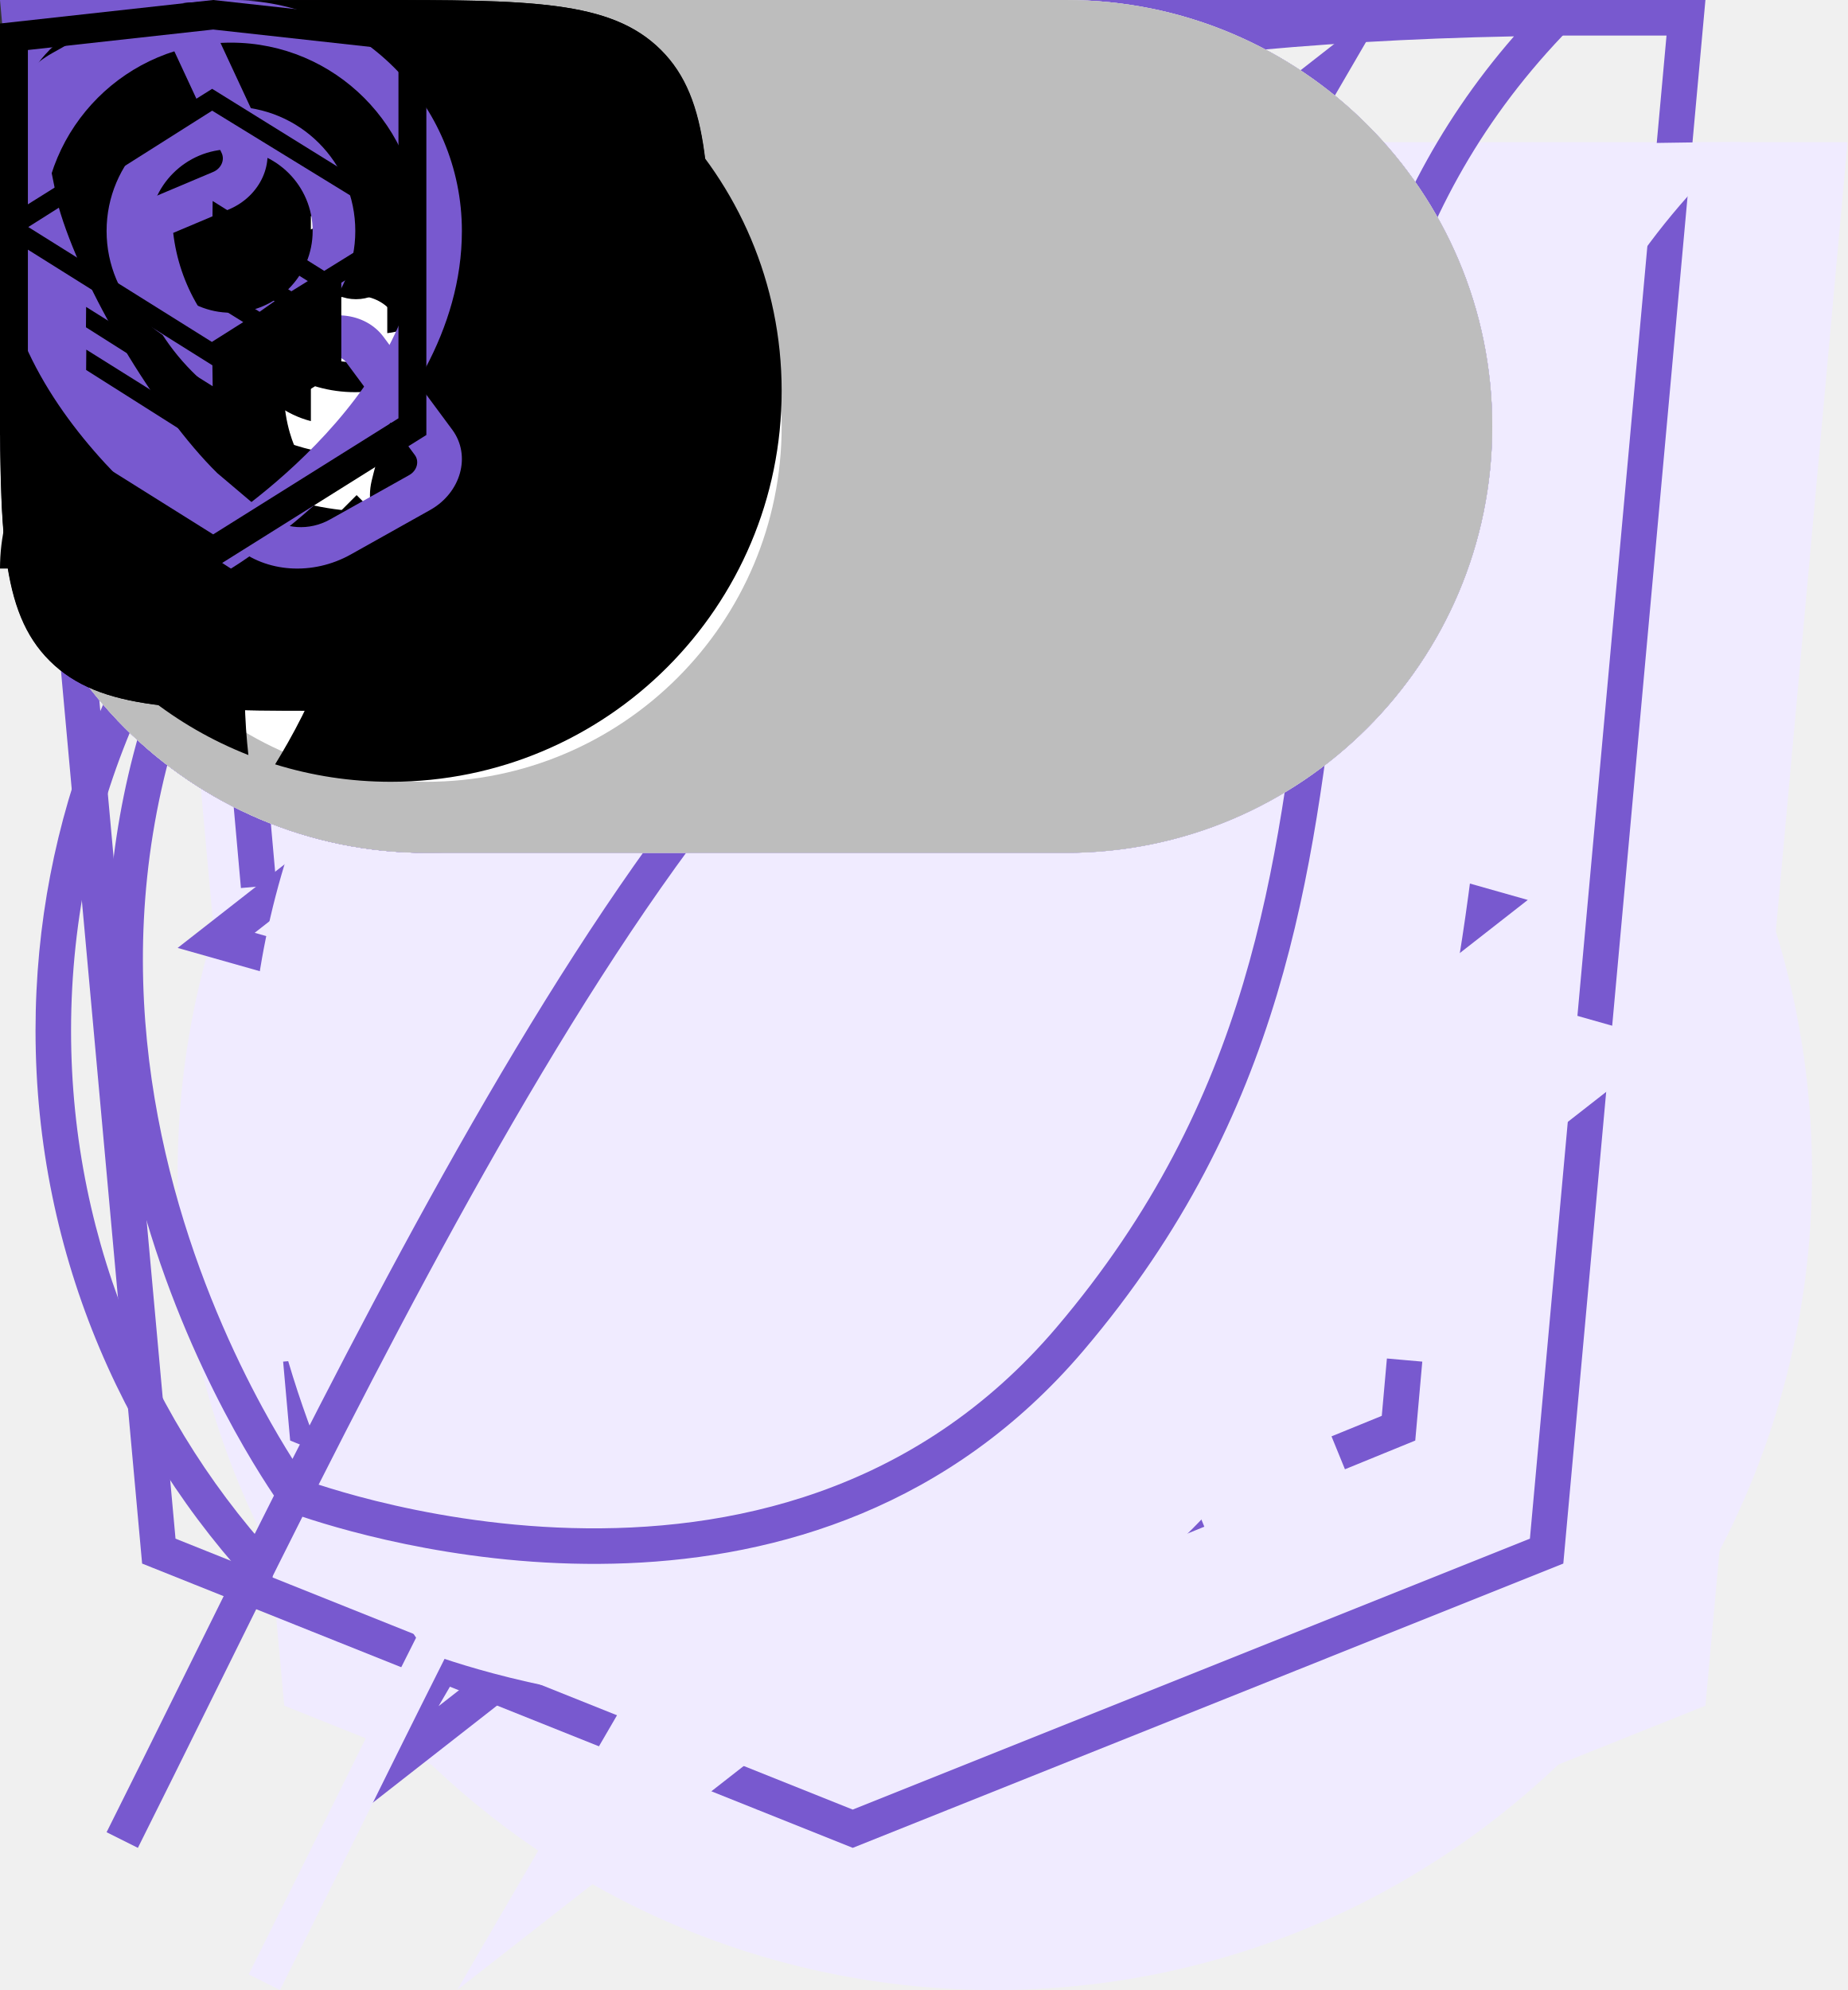
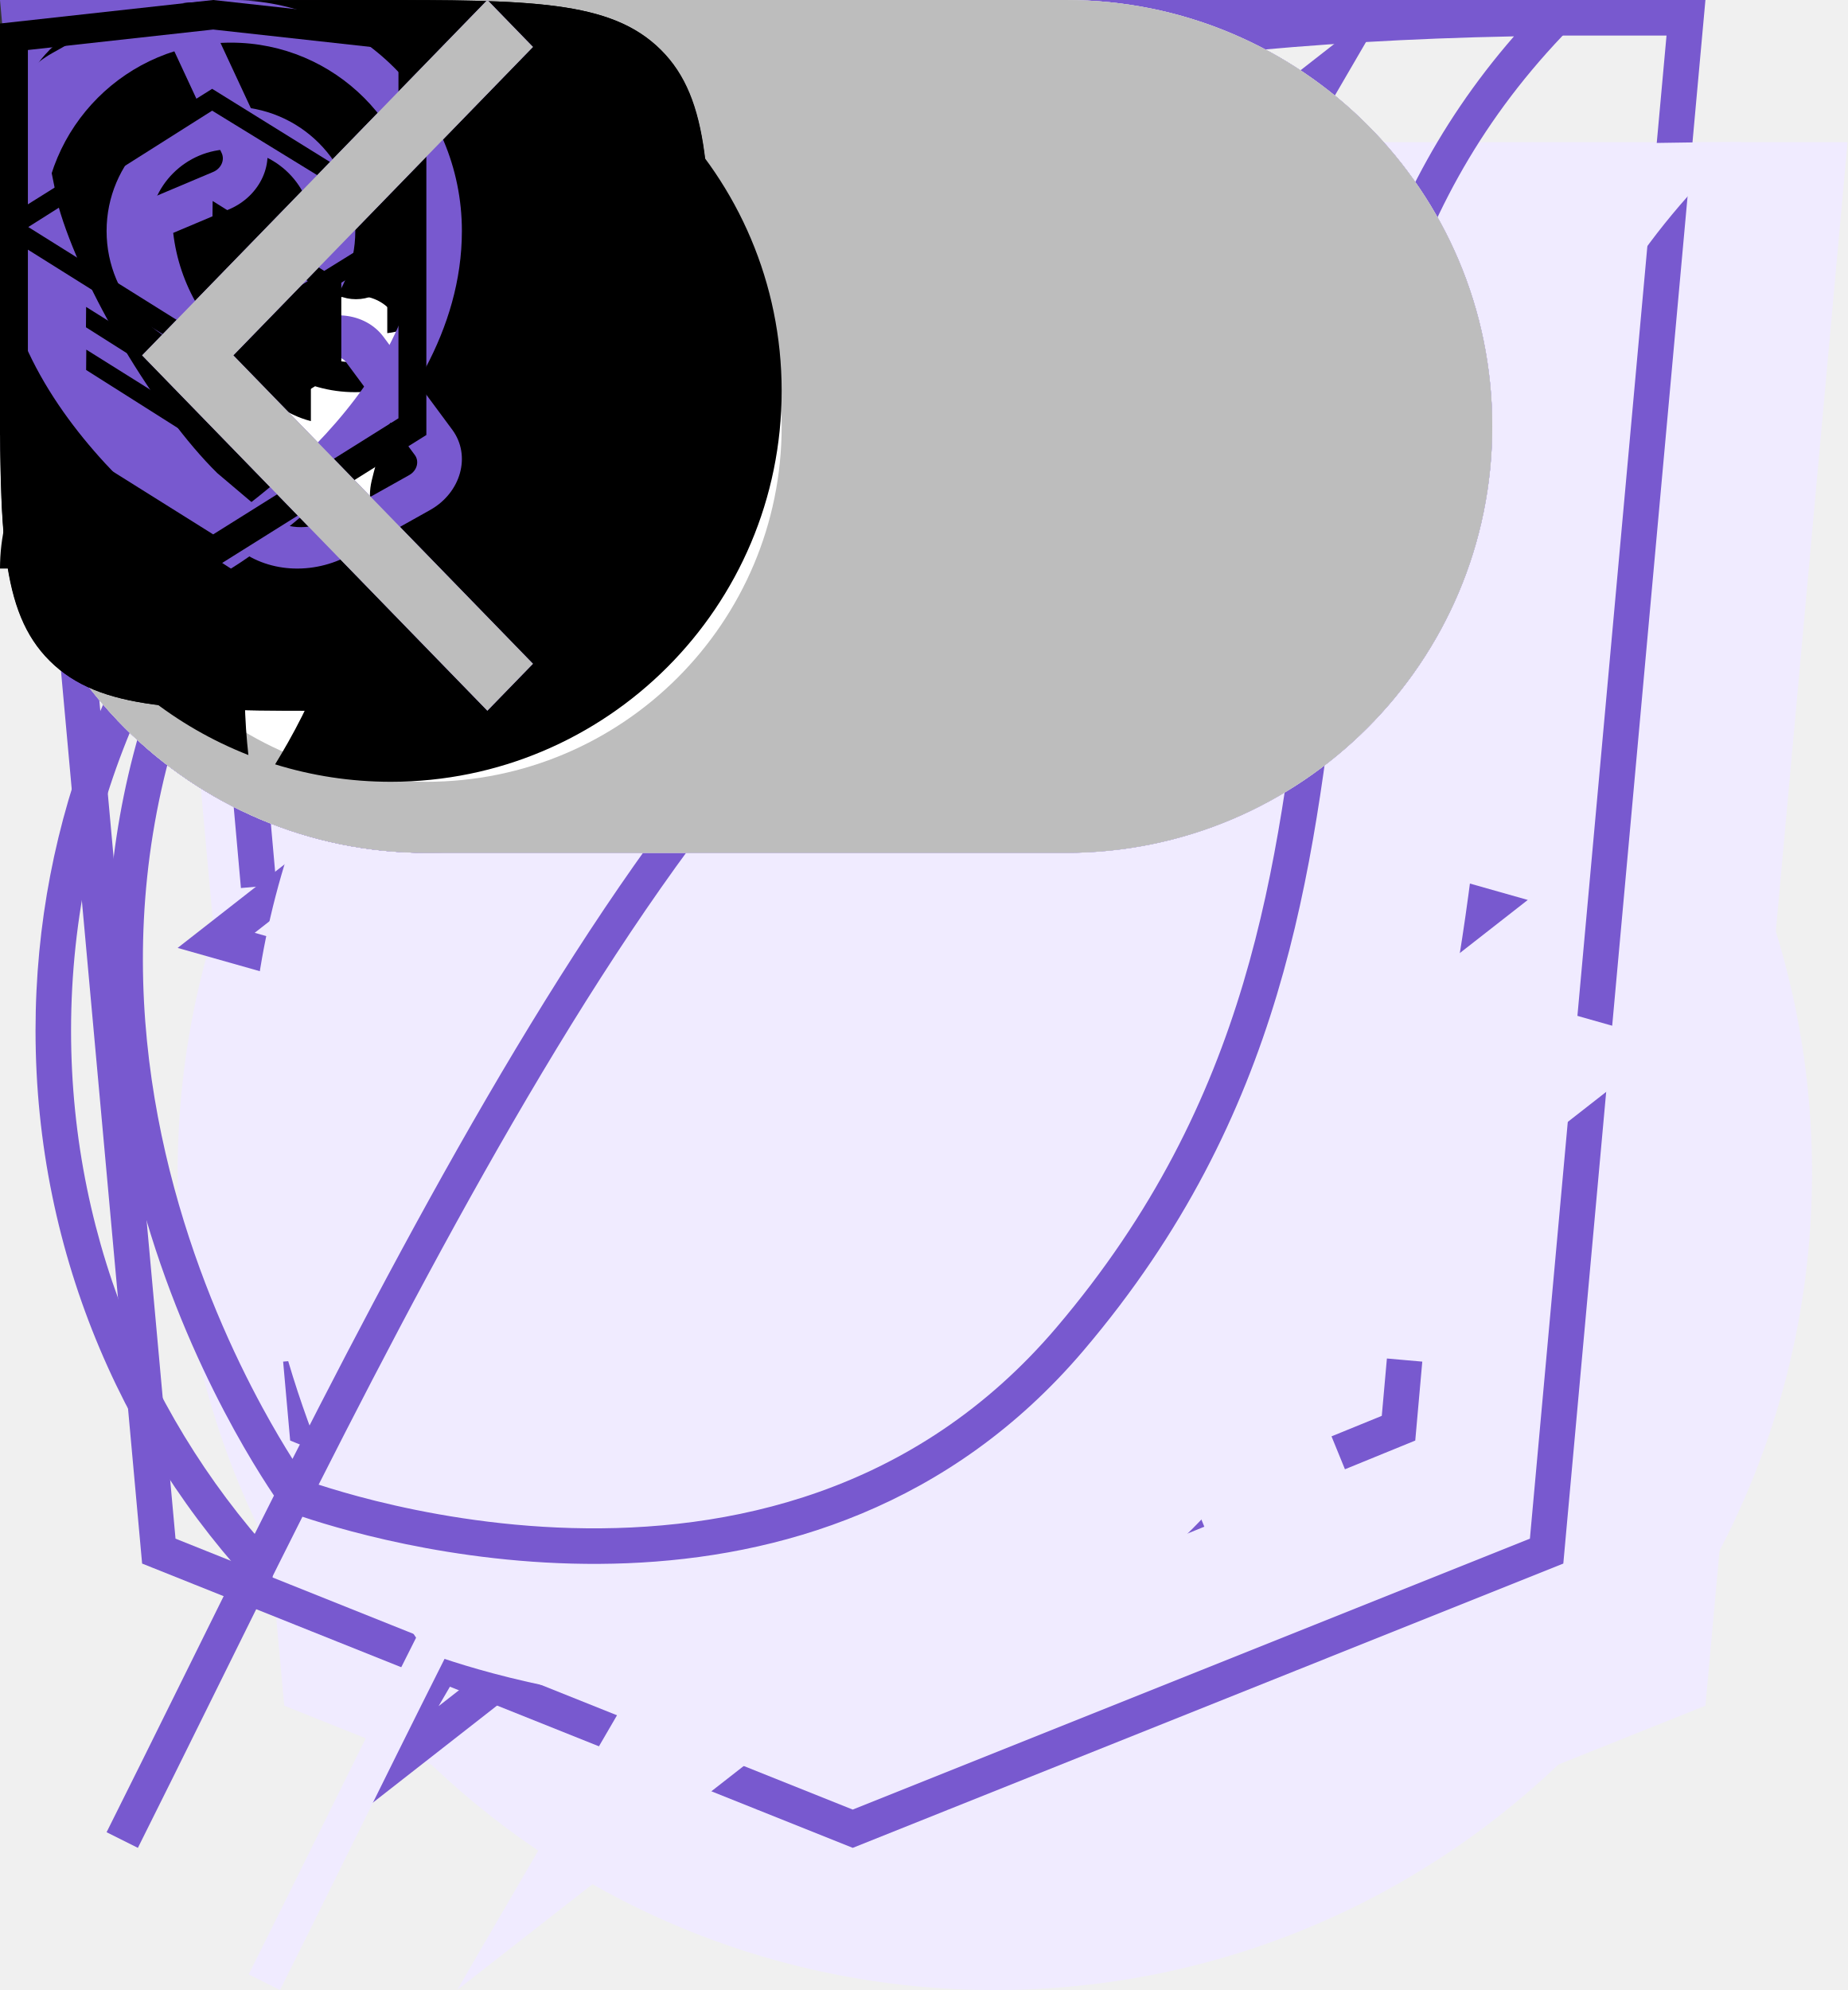
<svg xmlns="http://www.w3.org/2000/svg">
  <style>:root svg:not(:target) { display: none }</style>
  <svg width="16" height="16" viewBox="0 0 16 16" id="basket" fill="none">
    <path fill-rule="evenodd" clip-rule="evenodd" d="M5.661 3.875L5.894 6.667H10.107L10.339 3.875C10.453 2.507 9.373 1.333 8 1.333C6.627 1.333 5.547 2.507 5.661 3.875ZM11.444 6.667L11.668 3.986C11.847 1.84 10.153 0 8 0C5.847 0 4.153 1.84 4.332 3.986L4.556 6.667H1.347H0L0.19 8L1.006 13.71C1.194 15.024 2.319 16 3.646 16H12.354C13.681 16 14.806 15.024 14.994 13.71L15.809 8L16 6.667H14.653H11.444ZM11.333 8H11.28L11.058 10.667H14.082L14.463 8H11.333ZM9.942 8H6.058L6.28 10.667H9.72L9.942 8ZM4.72 8H4.667H1.537L1.918 10.667H4.942L4.72 8ZM6.613 14.667L6.391 12H9.609L9.387 14.667H6.613ZM10.947 12L10.725 14.667H12.354C13.017 14.667 13.58 14.179 13.674 13.522L13.891 12H10.947ZM5.053 12L5.275 14.667H3.646C2.983 14.667 2.42 14.179 2.326 13.522L2.109 12H5.053Z" fill="currentColor" />
  </svg>
  <svg width="20" height="16" viewBox="0 0 20 16" id="basket-button" fill="none">
    <path fill-rule="evenodd" clip-rule="evenodd" d="M13.674 13.522L13.677 13.5H15.024L14.994 13.71C14.806 15.024 13.681 16 12.354 16H3.646C2.319 16 1.194 15.024 1.006 13.71L0.19 8L0 6.667H1.347H4.556L4.332 3.986C4.153 1.84 5.847 0 8 0C9.814 0 11.301 1.306 11.618 3H10.247C9.957 2.042 9.067 1.333 8 1.333C6.627 1.333 5.547 2.507 5.661 3.875L5.894 6.667H9.5V8H6.058L6.28 10.667H9.72L9.734 10.5H11.072L11.058 10.667H12.5V12H10.947L10.725 14.667H12.354C13.017 14.667 13.58 14.179 13.674 13.522ZM4.72 8H4.667H1.537L1.918 10.667H4.942L4.72 8ZM6.613 14.667L6.391 12H9.609L9.387 14.667H6.613ZM5.053 12L5.275 14.667H3.646C2.983 14.667 2.42 14.179 2.326 13.522L2.109 12H5.053ZM15.8 10V7.2H13V5.8H15.8V3H17.2V5.8H20V7.2H17.2V10H15.8Z" fill="white" />
  </svg>
  <svg width="16" height="16" viewBox="0 0 16 16" fill="none" id="user">
    <path fill-rule="evenodd" clip-rule="evenodd" d="M10.667 4C10.667 5.473 9.473 6.667 8 6.667C6.527 6.667 5.333 5.473 5.333 4C5.333 2.527 6.527 1.333 8 1.333C9.473 1.333 10.667 2.527 10.667 4ZM12 4C12 6.209 10.209 8 8 8C5.791 8 4 6.209 4 4C4 1.791 5.791 0 8 0C10.209 0 12 1.791 12 4ZM3.197 12.31C4.436 11.277 6.161 10.667 8 10.667C9.839 10.667 11.564 11.277 12.803 12.31C14.035 13.337 14.667 14.672 14.667 16H16C16 14.232 15.157 12.536 13.657 11.286C12.157 10.036 10.122 9.333 8 9.333C5.878 9.333 3.843 10.036 2.343 11.286C0.843 12.536 0 14.232 0 16L1.333 16C1.333 14.672 1.965 13.337 3.197 12.31Z" fill="currentColor" />
  </svg>
  <svg width="16" height="12" viewBox="0 0 16 12" fill="none" id="burger">
    <path fill-rule="evenodd" clip-rule="evenodd" d="M0 0H16V1.5H0V0ZM0 5.25H16V6.75H0V5.25ZM16 10.5H0V12H16V10.5Z" fill="#333333" />
  </svg>
  <svg width="12" height="12" viewBox="0 0 12 12" fill="none" id="close-icon">
    <path fill-rule="evenodd" clip-rule="evenodd" d="M5.025 6L0 0.975L0.975 0L6 5.025L11.025 0L12 0.975L6.975 6L12 11.025L11.025 12L6 6.975L0.975 12L0 11.025L5.025 6Z" fill="#333333" />
  </svg>
  <svg width="52" height="56" viewBox="0 0 52 56" fill="none" id="speed">
    <path fill-rule="evenodd" clip-rule="evenodd" d="M24 4H32V7H29V10.021C32.815 10.185 36.39 11.277 39.503 13.079C41.354 11.148 45.755 13.246 44.264 16.736C44.231 16.704 44.198 16.672 44.166 16.639C48.385 20.809 51 26.599 51 33C51 45.703 40.703 56 28 56C15.297 56 5 45.703 5 33C5 26.33 7.839 20.323 12.376 16.122C12.159 16.322 11.946 16.527 11.736 16.736C9.707 13.707 14.32 10.582 16.497 13.078C19.61 11.277 23.185 10.185 27 10.021V7H24V4Z" fill="#F0EBFF" />
    <path fill-rule="evenodd" clip-rule="evenodd" d="M27 1H21V2L23 2L25 2H27V1ZM25 3H27H28V2V1V0H27H21H20V1V2V3H21H23V6.021C19.546 6.169 16.29 7.078 13.394 8.586L13.254 8.425C11.716 6.657 9.395 6.983 7.955 8.024C7.215 8.559 6.603 9.338 6.352 10.277C6.094 11.244 6.243 12.303 6.906 13.293L7.029 13.476C3.284 17.568 1 23.017 1 29C1 41.703 11.297 52 24 52C36.703 52 47 41.703 47 29C47 23.04 44.733 17.61 41.014 13.524L41.183 13.13C41.645 12.047 41.675 11.002 41.352 10.087C41.034 9.186 40.402 8.488 39.666 8.026C38.259 7.143 36.133 6.972 34.777 8.391L34.596 8.581C31.703 7.076 28.45 6.169 25 6.021V3ZM24 7C20.141 7 16.513 7.994 13.36 9.739L13 9.947C11.586 10.764 10.267 11.735 9.069 12.842C4.722 16.861 2 22.613 2 29C2 41.15 11.85 51 24 51C36.15 51 46 41.15 46 29C46 22.925 43.538 17.425 39.556 13.444C39.432 13.319 39.306 13.196 39.179 13.075C37.915 11.871 36.513 10.821 35 9.947L34.636 9.737C31.483 7.993 27.858 7 24 7ZM12.498 9.078C11.011 9.939 9.629 10.96 8.377 12.12C8.16 12.321 7.946 12.527 7.737 12.736C7.518 12.41 7.377 12.083 7.301 11.762C6.754 9.449 9.613 7.448 11.647 8.423C11.954 8.571 12.242 8.786 12.498 9.078ZM35.503 9.079C37.067 9.984 38.515 11.068 39.819 12.303C39.969 12.446 40.117 12.59 40.264 12.736C40.43 12.347 40.523 11.975 40.554 11.623C40.763 9.287 38.244 7.881 36.451 8.482C36.098 8.6 35.773 8.797 35.503 9.079ZM24 31C25.105 31 26 30.105 26 29C26 28.205 25.536 27.518 24.864 27.196L23.95 27.001C22.869 27.027 22 27.912 22 29C22 30.105 22.895 31 24 31ZM23.364 26.068L22.018 21.132L21.978 20.985L22.026 20.842L23.526 16.342L24 14.919L24.474 16.342L25.974 20.842L26.022 20.985L25.982 21.132L24.636 26.068C24.766 26.096 24.892 26.132 25.015 26.176L32.564 12.755L33.436 13.245L25.886 26.667C26.566 27.217 27 28.058 27 29C27 30.657 25.657 32 24 32C22.343 32 21 30.657 21 29C21 27.561 22.012 26.359 23.364 26.068ZM23.022 21.015L24 24.6L24.978 21.015L24 18.081L23.022 21.015Z" fill="#7859CF" />
  </svg>
  <svg width="52" height="56" viewBox="0 0 52 56" fill="none" id="fit">
    <path d="M4 4H52L48 48L28 56L8 48L4 4Z" fill="#F0EBFF" />
    <path fill-rule="evenodd" clip-rule="evenodd" d="M1.004 0H0L0.091 1L4 44L24 52L44 44L47.909 1L48 0H46.996H1.004ZM1.095 1L1.459 5H5H5.502H6.004H6.9H10.7H14.5H18.3H22.1H25.9H29.7H33.5H37.3H41.1H41.996H42.498H43H46.541L46.905 1H1.095ZM41.907 6H41.1H37.3H33.5H29.7H25.9H22.1H18.3H14.5H10.7H6.9H6.093L6.194 7.132L5.696 7.177L5.198 7.221L5.089 6H1.55L4.94 43.299L24 50.923L43.06 43.299L46.45 6H42.911L42.802 7.221L42.304 7.177L41.806 7.132L41.907 6ZM6.092 11.619L5.594 11.664L5.99 16.106L6.488 16.061L6.986 16.017L6.59 11.575L6.092 11.619ZM6.883 20.504L6.385 20.548L6.781 24.99L7.279 24.946L7.777 24.902L7.381 20.459L6.883 20.504ZM7.675 29.388L7.177 29.433L7.573 33.875L8.071 33.831L8.569 33.786L8.173 29.344L7.675 29.388ZM8.467 38.273L7.969 38.317L8.167 40.538L10.146 41.346L10.335 40.883L10.524 40.42L9.109 39.843L8.965 38.229L8.467 38.273ZM14.293 42.499L14.104 42.962L18.062 44.577L18.251 44.114L18.44 43.651L14.482 42.036L14.293 42.499ZM22.21 45.729L22.021 46.192L24 47L25.979 46.192L25.79 45.729L25.601 45.266L24 45.92L22.399 45.266L22.21 45.729ZM29.749 44.114L29.938 44.577L33.896 42.962L33.707 42.499L33.518 42.036L29.56 43.651L29.749 44.114ZM37.665 40.883L37.854 41.346L39.833 40.538L40.031 38.317L39.533 38.273L39.035 38.229L38.891 39.843L37.476 40.42L37.665 40.883ZM39.929 33.831L40.427 33.875L40.823 29.433L40.325 29.388L39.827 29.344L39.431 33.786L39.929 33.831ZM40.721 24.946L41.219 24.99L41.615 20.548L41.117 20.504L40.618 20.459L40.223 24.902L40.721 24.946ZM41.512 16.061L42.01 16.106L42.406 11.664L41.908 11.619L41.41 11.575L41.014 16.017L41.512 16.061Z" fill="#7859CF" />
  </svg>
  <svg width="52" height="56" viewBox="0 0 52 56" fill="none" id="energy">
    <path fill-rule="evenodd" clip-rule="evenodd" d="M24.973 35.2L43.135 4L9 30.675L24.973 35.2ZM31.027 24.8L12.866 56L47 29.325L31.027 24.8Z" fill="#F0EBFF" />
    <path fill-rule="evenodd" clip-rule="evenodd" d="M39.135 0L5 26.675L20.973 31.2L8.866 52L43 25.325L27.027 20.8L39.135 0ZM40.832 25.75L25.514 21.411L35.657 3.987L7.168 26.25L22.486 30.589L12.344 48.013L40.832 25.75Z" fill="#7859CF" />
  </svg>
  <svg width="52" height="56" viewBox="0 0 52 56" fill="none" id="ecology">
    <path fill-rule="evenodd" clip-rule="evenodd" d="M41.707 22.122C42.476 15.557 43.204 9.35 49 4C22.507 4 14.847 12.128 11 18C2.458 31.037 10.085 43.67 11.711 46.086C10.761 47.97 9.845 49.823 8.969 51.596C8.288 52.973 7.63 54.302 7 55.56L7.881 56C8.516 54.732 9.179 53.392 9.865 52.004C10.713 50.288 11.598 48.499 12.512 46.682C15.107 47.549 26.965 50.865 34.5 42C40.157 35.345 40.952 28.562 41.707 22.122Z" fill="#F0EBFF" />
    <path fill-rule="evenodd" clip-rule="evenodd" d="M8.232 41.055C12.19 33.258 16.686 25.095 21.267 20L22 20.656C17.431 25.738 12.93 33.953 8.968 41.779C9.346 41.902 9.888 42.065 10.561 42.233C11.957 42.58 13.899 42.94 16.09 43C20.474 43.12 25.753 42.041 29.738 37.352C35.198 30.928 35.963 24.406 36.721 17.946L36.736 17.817C37.417 12.006 38.12 6.183 42.611 1.023C30.821 1.252 23.13 3.185 17.944 5.698C12.443 8.363 9.692 11.716 7.836 14.548C3.283 21.498 3.518 28.31 4.903 33.426C5.596 35.99 6.578 38.12 7.386 39.608C7.706 40.197 7.998 40.684 8.232 41.055ZM7.711 42.086C6.085 39.67 -1.542 27.037 7 14C10.776 8.236 18.226 0.299 43.552 0.008C44.029 0.003 44.511 -2.58931e-06 45 1.81779e-09C44.641 0.331 44.301 0.666 43.98 1.004C39.114 6.12 38.429 11.964 37.707 18.122C36.952 24.562 36.157 31.345 30.5 38C22.965 46.865 11.107 43.549 8.512 42.682C7.597 44.499 6.713 46.288 5.865 48.004C5.179 49.392 4.516 50.732 3.881 52L3 51.56C3.63 50.302 4.288 48.973 4.969 47.596C5.845 45.823 6.761 43.97 7.711 42.086Z" fill="#7859CF" />
  </svg>
  <svg width="24" height="24" viewBox="0 0 24 24" fill="none" id="radio-checked">
    <circle cx="12" cy="12" r="11" fill="white" stroke="#7859CF" stroke-width="2" />
    <circle cx="12" cy="12" r="8" fill="#7859CF" />
  </svg>
  <svg width="24" height="24" viewBox="0 0 24 24" fill="none" id="radio-disabled-checked">
    <circle cx="12" cy="12" r="11" stroke="#E2E2E2" stroke-width="2" />
    <circle cx="12" cy="12" r="8" fill="#E2E2E2" />
  </svg>
  <svg width="24" height="24" viewBox="0 0 24 24" fill="none" id="radio-disabled">
    <circle cx="12" cy="12" r="11" stroke="#E2E2E2" stroke-width="2" />
  </svg>
  <svg width="24" height="24" viewBox="0 0 24 24" fill="none" id="radio-hover-focus">
    <circle cx="12" cy="12" r="11" fill="white" stroke="#9070EC" stroke-width="2" />
    <circle cx="12" cy="12" r="8" fill="#7859CF" fill-opacity="0.25" />
  </svg>
  <svg width="24" height="24" viewBox="0 0 24 24" fill="none" id="radio-unchecked">
    <circle cx="12" cy="12" r="11" fill="white" stroke="#BDBDBD" stroke-width="2" />
  </svg>
  <svg width="42" height="24" viewBox="0 0 42 24" fill="none" id="checkbox-checked">
    <rect width="42" height="24" rx="12" fill="#7859CF" />
    <circle cx="30" cy="12" r="10" fill="white" />
  </svg>
  <svg width="42" height="24" viewBox="0 0 42 24" fill="none" id="checkbox-disabled">
    <rect width="42" height="24" rx="12" fill="#E2E2E2" />
    <circle cx="30" cy="12" r="10" fill="#BDBDBD" />
  </svg>
  <svg width="42" height="24" viewBox="0 0 42 24" fill="none" id="checkbox-hover-focus">
    <rect x="1" y="1" width="40" height="22" rx="11" fill="#7859CF" fill-opacity="0.25" stroke="#9070EC" stroke-width="2" />
    <circle cx="12" cy="12" r="10" fill="white" />
  </svg>
  <svg width="42" height="24" viewBox="0 0 42 24" fill="none" id="checkbox-unchecked-disabled">
    <rect width="42" height="24" rx="12" fill="#E2E2E2" />
    <circle cx="12" cy="12" r="10" fill="#F8F8F8" />
  </svg>
  <svg width="42" height="24" viewBox="0 0 42 24" fill="none" id="checkbox-unchecked">
    <rect width="42" height="24" rx="12" fill="#BDBDBD" />
    <circle cx="12" cy="12" r="10" fill="white" />
  </svg>
-   <svg width="10" height="6" viewBox="0 0 10 6" fill="none" id="select-arrow">
-     <path fill-rule="evenodd" clip-rule="evenodd" d="M0 1.192L1.239 0L5 3.617L8.761 0L10 1.192L5 6L0 1.192Z" fill="#7859CF" />
-   </svg>
  <svg style="display: none">
    <svg fill="none" id="arrow-pagination" viewBox="0 0 6 10">
      <path fill-rule="evenodd" clip-rule="evenodd" d="M4.808 0 6 1.239 2.383 5 6 8.761 4.808 10 0 5l4.808-5Z" fill="currentColor" />
    </svg>
  </svg>
  <svg width="10" height="6" viewBox="0 0 10 6" fill="none" id="select-arrow">
    <path fill-rule="evenodd" clip-rule="evenodd" d="M0 1.192L1.239 0L5 3.617L8.761 0L10 1.192L5 6L0 1.192Z" fill="#7859CF" />
  </svg>
  <svg width="20" height="20" viewBox="0 0 20 20" fill="none" id="vk">
    <path fill-rule="evenodd" clip-rule="evenodd" d="M1.406 1.406C0 2.812 0 5.074 0 9.6V10.4C0 14.925 0 17.188 1.406 18.594C2.812 20 5.074 20 9.6 20H10.4C14.925 20 17.188 20 18.594 18.594C20 17.188 20 14.925 20 10.4V9.6C20 5.074 20 2.812 18.594 1.406C17.188 0 14.925 0 10.4 0H9.6C5.074 0 2.812 0 1.406 1.406ZM3.375 6.083C3.483 11.283 6.083 14.408 10.642 14.408H10.9V11.433C12.575 11.6 13.842 12.825 14.35 14.408H16.717C16.067 12.042 14.358 10.733 13.292 10.233C14.358 9.617 15.858 8.117 16.217 6.083H14.067C13.6 7.733 12.217 9.233 10.9 9.375V6.083H8.75V11.85C7.417 11.517 5.733 9.9 5.658 6.083H3.375Z" fill="currentColor" />
  </svg>
  <svg width="20" height="20" viewBox="0 0 20 20" fill="none" id="ok">
    <path fill-rule="evenodd" clip-rule="evenodd" d="M1.4 1.4C3.33786e-06 2.812 3.35195e-06 5.074 3.35195e-06 9.6V10.4L1.66545e-06 10.514C-9.77702e-05 14.97 -0 17.212 1.4 18.6C2.812 20 5.074 20 9.6 20H10.4H10.513C14.97 20 17.212 20 18.6 18.6C20 17.188 20 14.926 20 10.4V9.6V9.487C20 5.03 20 2.788 18.6 1.4C17.188 3.33786e-06 14.926 3.35195e-06 10.4 3.35195e-06H9.6L9.486 1.66545e-06C5.03 -9.77702e-05 2.788 -0 1.4 1.4ZM10.019 10.197C11.688 10.197 13.048 8.837 13.048 7.169C13.048 5.501 11.688 4.141 10.019 4.141C8.333 4.141 6.973 5.501 6.973 7.169C6.973 8.837 8.333 10.197 10.019 10.197ZM10.019 5.918C10.708 5.918 11.271 6.48 11.271 7.169C11.271 7.858 10.708 8.42 10.019 8.42C9.33 8.42 8.768 7.858 8.768 7.169C8.75 6.48 9.312 5.918 10.019 5.918ZM11.234 12.681C11.851 12.536 12.449 12.301 12.993 11.956C13.41 11.702 13.537 11.14 13.265 10.723C13.011 10.306 12.449 10.179 12.032 10.451C10.799 11.231 9.185 11.231 7.952 10.451C7.535 10.197 6.991 10.306 6.719 10.723C6.483 11.14 6.61 11.684 7.027 11.938C7.571 12.283 8.17 12.518 8.786 12.663L7.1 14.35C6.755 14.694 6.755 15.257 7.1 15.601C7.281 15.782 7.499 15.855 7.735 15.855C7.97 15.855 8.188 15.764 8.369 15.601L10.037 13.933L11.706 15.601C12.05 15.945 12.612 15.945 12.957 15.601C13.302 15.257 13.302 14.694 12.957 14.35L11.234 12.681Z" fill="currentColor" />
  </svg>
  <svg width="22" height="22" viewBox="0 0 22 22" fill="none" id="pinterest">
    <path d="M11 8.96454e-05C4.925 8.96454e-05 0 4.925 0 11C0 15.66 2.899 19.644 6.991 21.247C6.895 20.376 6.808 19.038 7.029 18.088C7.229 17.229 8.319 12.62 8.319 12.62C8.319 12.62 7.99 11.961 7.99 10.987C7.99 9.457 8.877 8.316 9.981 8.316C10.919 8.316 11.372 9.02 11.372 9.865C11.372 10.809 10.772 12.22 10.461 13.527C10.202 14.622 11.011 15.515 12.09 15.515C14.045 15.515 15.548 13.454 15.548 10.478C15.548 7.844 13.656 6.003 10.954 6.003C7.824 6.003 5.987 8.35 5.987 10.777C5.987 11.722 6.351 12.736 6.805 13.287C6.895 13.396 6.908 13.491 6.881 13.602C6.798 13.95 6.612 14.697 6.576 14.85C6.528 15.051 6.417 15.094 6.208 14.997C4.834 14.357 3.975 12.349 3.975 10.736C3.975 7.266 6.496 4.079 11.243 4.079C15.059 4.079 18.025 6.798 18.025 10.432C18.025 14.223 15.634 17.274 12.317 17.274C11.202 17.274 10.154 16.695 9.795 16.011C9.795 16.011 9.244 18.111 9.11 18.626C8.862 19.581 8.191 20.779 7.743 21.509C8.772 21.828 9.866 22 11 22C17.075 22 22 17.075 22 11C22 4.925 17.075 8.96454e-05 11 8.96454e-05Z" fill="currentColor" />
  </svg>
  <svg width="13" height="16" viewBox="0 0 13 16" fill="none" id="pin">
    <path fill-rule="evenodd" clip-rule="evenodd" d="M11.8 6.5C11.8 8.83 10.433 10.917 8.888 12.511C8.132 13.291 7.371 13.913 6.799 14.339C6.692 14.419 6.592 14.492 6.5 14.557C6.408 14.492 6.308 14.419 6.201 14.339C5.629 13.913 4.868 13.291 4.112 12.511C2.567 10.917 1.2 8.83 1.2 6.5C1.2 3.573 3.573 1.2 6.5 1.2C9.427 1.2 11.8 3.573 11.8 6.5ZM13 6.5C13 12.09 6.5 16 6.5 16C6.5 16 0 12.09 0 6.5C0 2.91 2.91 0 6.5 0C10.09 0 13 2.91 13 6.5ZM8.8 6.5C8.8 7.77 7.77 8.8 6.5 8.8C5.23 8.8 4.2 7.77 4.2 6.5C4.2 5.23 5.23 4.2 6.5 4.2C7.77 4.2 8.8 5.23 8.8 6.5ZM10 6.5C10 8.433 8.433 10 6.5 10C4.567 10 3 8.433 3 6.5C3 4.567 4.567 3 6.5 3C8.433 3 10 4.567 10 6.5Z" fill="#7859CF" />
  </svg>
  <svg width="13" height="16" viewBox="0 0 13 16" fill="none" id="phone">
    <path fill-rule="evenodd" clip-rule="evenodd" d="M1.478 1.49C0.407 2.09 -0.173 3.236 0.046 4.319L0.404 6.094C1.33 9.217 2.905 11.863 5.229 14.203L6.634 15.391C7.491 16.117 8.804 16.202 9.875 15.602L12.104 14.353C12.977 13.865 13.266 12.819 12.73 12.094L10.795 9.481C10.279 8.784 9.207 8.669 8.429 9.228L7.054 10.216C5.826 9.336 5.046 8.025 4.875 6.554L6.445 5.892C7.332 5.518 7.765 4.559 7.402 3.778L6.037 0.845C5.658 0.032 4.58 -0.247 3.707 0.241L1.478 1.49ZM1.282 4.018C1.163 3.427 1.479 2.802 2.064 2.475L4.293 1.226C4.511 1.104 4.781 1.174 4.876 1.377L6.24 4.309C6.331 4.505 6.223 4.744 6.001 4.838L3.571 5.863L3.587 6.279C3.669 8.405 4.799 10.304 6.655 11.436L7.019 11.657L9.149 10.127C9.343 9.988 9.611 10.017 9.74 10.191L11.675 12.804C11.809 12.985 11.736 13.247 11.518 13.369L9.289 14.618C8.705 14.945 7.989 14.898 7.521 14.503L6.116 13.314C4.389 11.619 2.29 8.091 1.641 5.792L1.282 4.018Z" fill="#7859CF" />
  </svg>
  <svg width="12" height="16" viewBox="0 0 12 16" fill="none" id="logo-academy">
    <path d="M11.215 5.754L5.972 2.5V2.499L5.971 2.499L5.971 2.499V2.5L0.785 5.75V1.407L6 0.831L11.215 1.407V5.754ZM11.211 6.33L9.126 7.623L5.985 5.656L5.979 6.229L8.664 7.91L8.201 8.197L5.985 6.809L5.979 7.381L7.729 8.476L7.316 8.767L7.306 8.774L5.985 7.954L5.979 8.526L6.846 9.064L5.963 9.622L0.796 6.389L5.971 3.114V3.114L11.211 6.33ZM11.215 11.771L6 15.038L0.785 11.771V7.025L5.978 10.28L5.986 10.869L2.424 8.637L2.419 9.21L5.995 11.473L6.004 12.078L2.429 9.839L2.424 10.411L6 12.675L9.606 10.403V7.957L11.215 6.946V11.771ZM6 -3.17891e-07L0 0.662V12.241L6 16L12 12.241V0.662L6 -3.17891e-07Z" fill="currentColor" />
  </svg>
+   <svg width="20" height="20" viewBox="0 0 20 20" fill="none" id="arrow">
+     <path fill-rule="evenodd" clip-rule="evenodd" d="M13.717 0L15 1.321L6.567 10L15 18.679L13.717 20L4 10L13.717 0Z" fill="#7859CF" />
+   </svg>
+   <svg width="20" height="20" viewBox="0 0 20 20" fill="none" id="arrow-grey">
+     <path fill-rule="evenodd" clip-rule="evenodd" d="M13.717 0L15 1.321L6.567 10L15 18.679L13.717 20L4 10L13.717 0Z" fill="#BDBDBD" />
+   </svg>
</svg>
